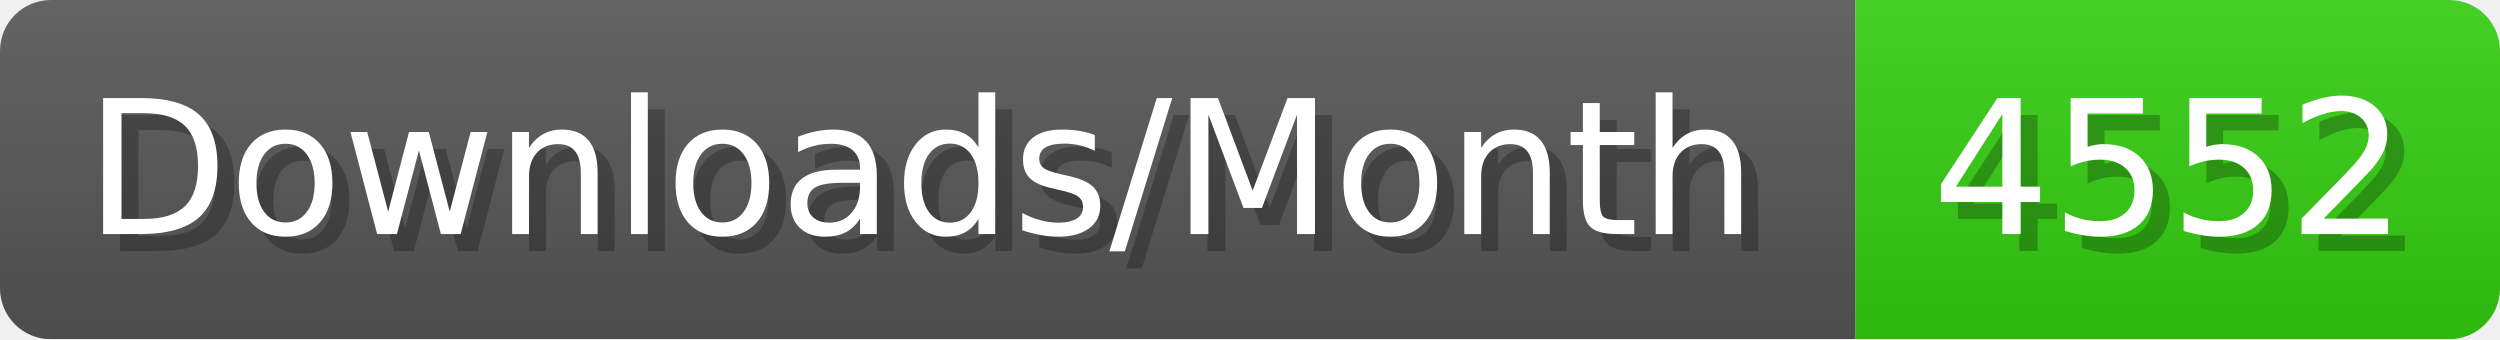
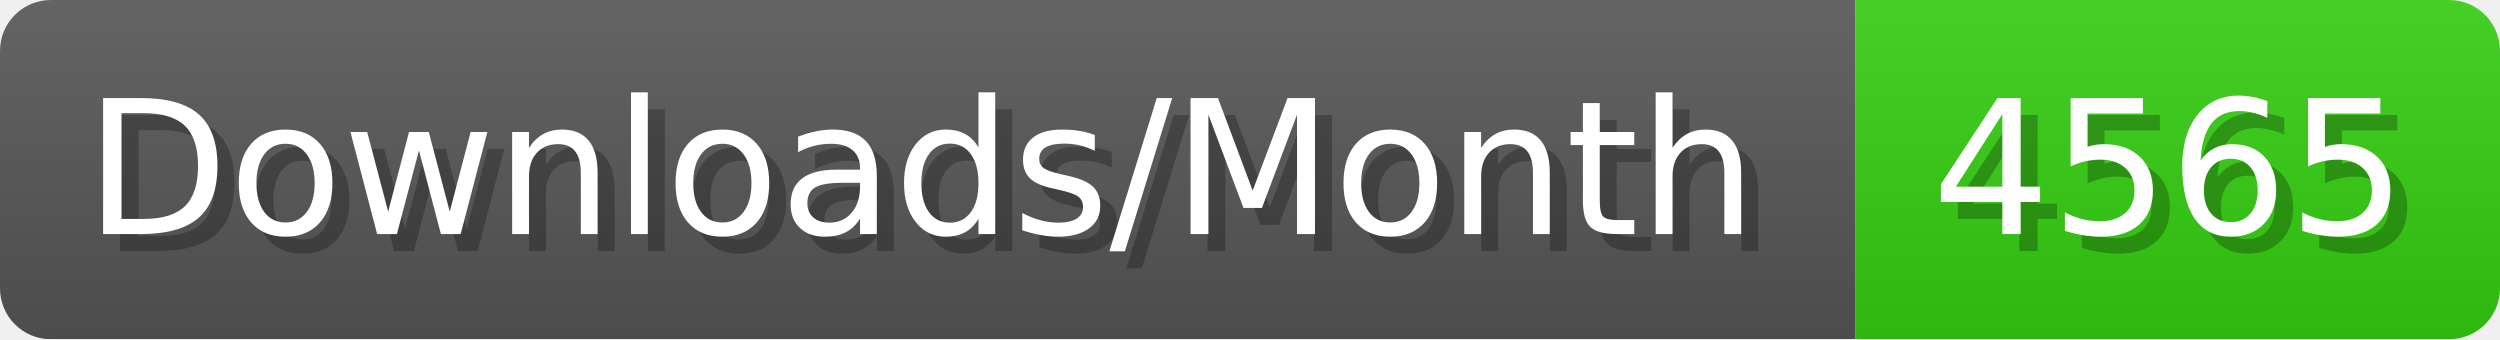
- <svg xmlns="http://www.w3.org/2000/svg" width="147.4" height="20" viewBox="0 0 1474 200" role="img" aria-label="Downloads/Month: 4552">
+ <svg xmlns="http://www.w3.org/2000/svg" width="147.4" height="20" viewBox="0 0 1474 200" role="img" aria-label="Downloads/Month: 4565">
  <linearGradient id="YlXUI" x2="0" y2="100%">
    <stop offset="0" stop-opacity=".1" stop-color="#EEE" />
    <stop offset="1" stop-opacity=".1" />
  </linearGradient>
  <mask id="JHhop">
    <rect width="1474" height="200" rx="30" fill="#FFF" />
  </mask>
  <g mask="url(#JHhop)">
    <rect width="1094" height="200" fill="#555" />
    <rect width="380" height="200" fill="#3C1" x="1094" />
    <rect width="1474" height="200" fill="url(#YlXUI)" />
  </g>
  <g aria-hidden="true" fill="#fff" text-anchor="start" font-family="Verdana,DejaVu Sans,sans-serif" font-size="110">
    <text x="60" y="148" textLength="994" fill="#000" opacity="0.25">Downloads/Month</text>
    <text x="50" y="138" textLength="994">Downloads/Month</text>
-     <text x="1149" y="148" textLength="280" fill="#000" opacity="0.25">4552</text>
-     <text x="1139" y="138" textLength="280">4552</text>
+     <text x="1149" y="148" textLength="280" fill="#000" opacity="0.25">4565</text>
+     <text x="1139" y="138" textLength="280">4565</text>
  </g>
</svg>
